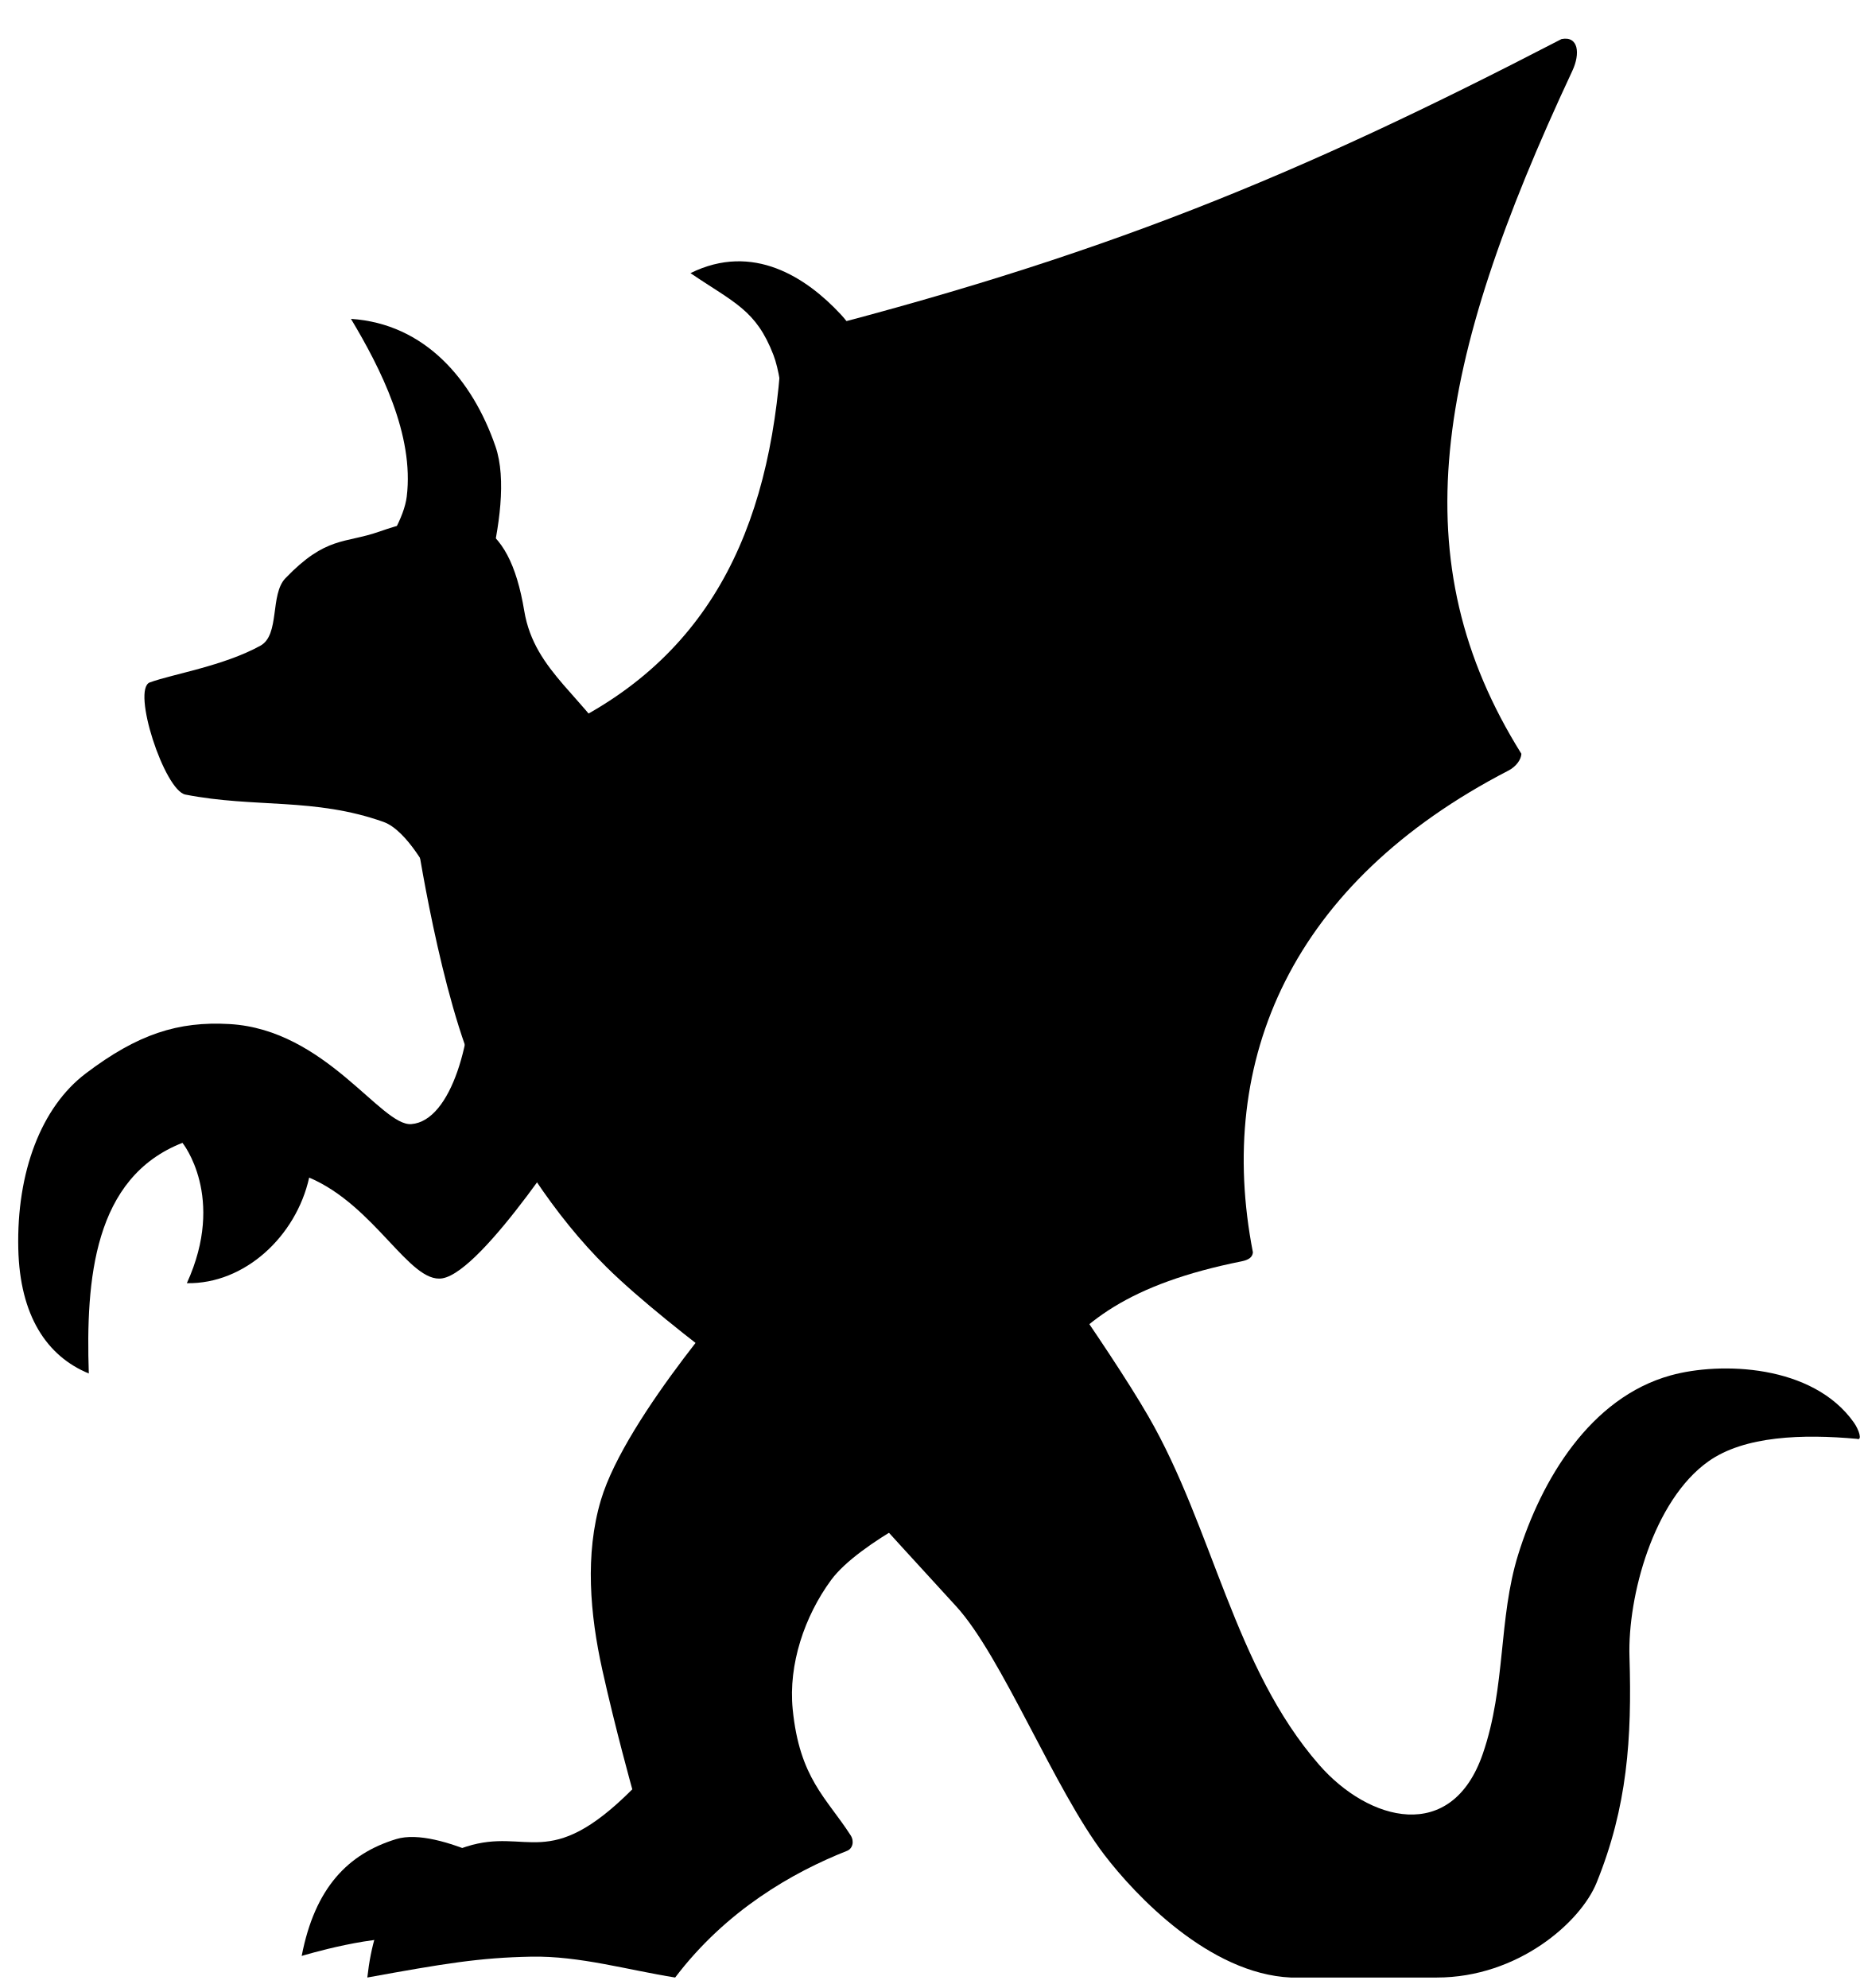
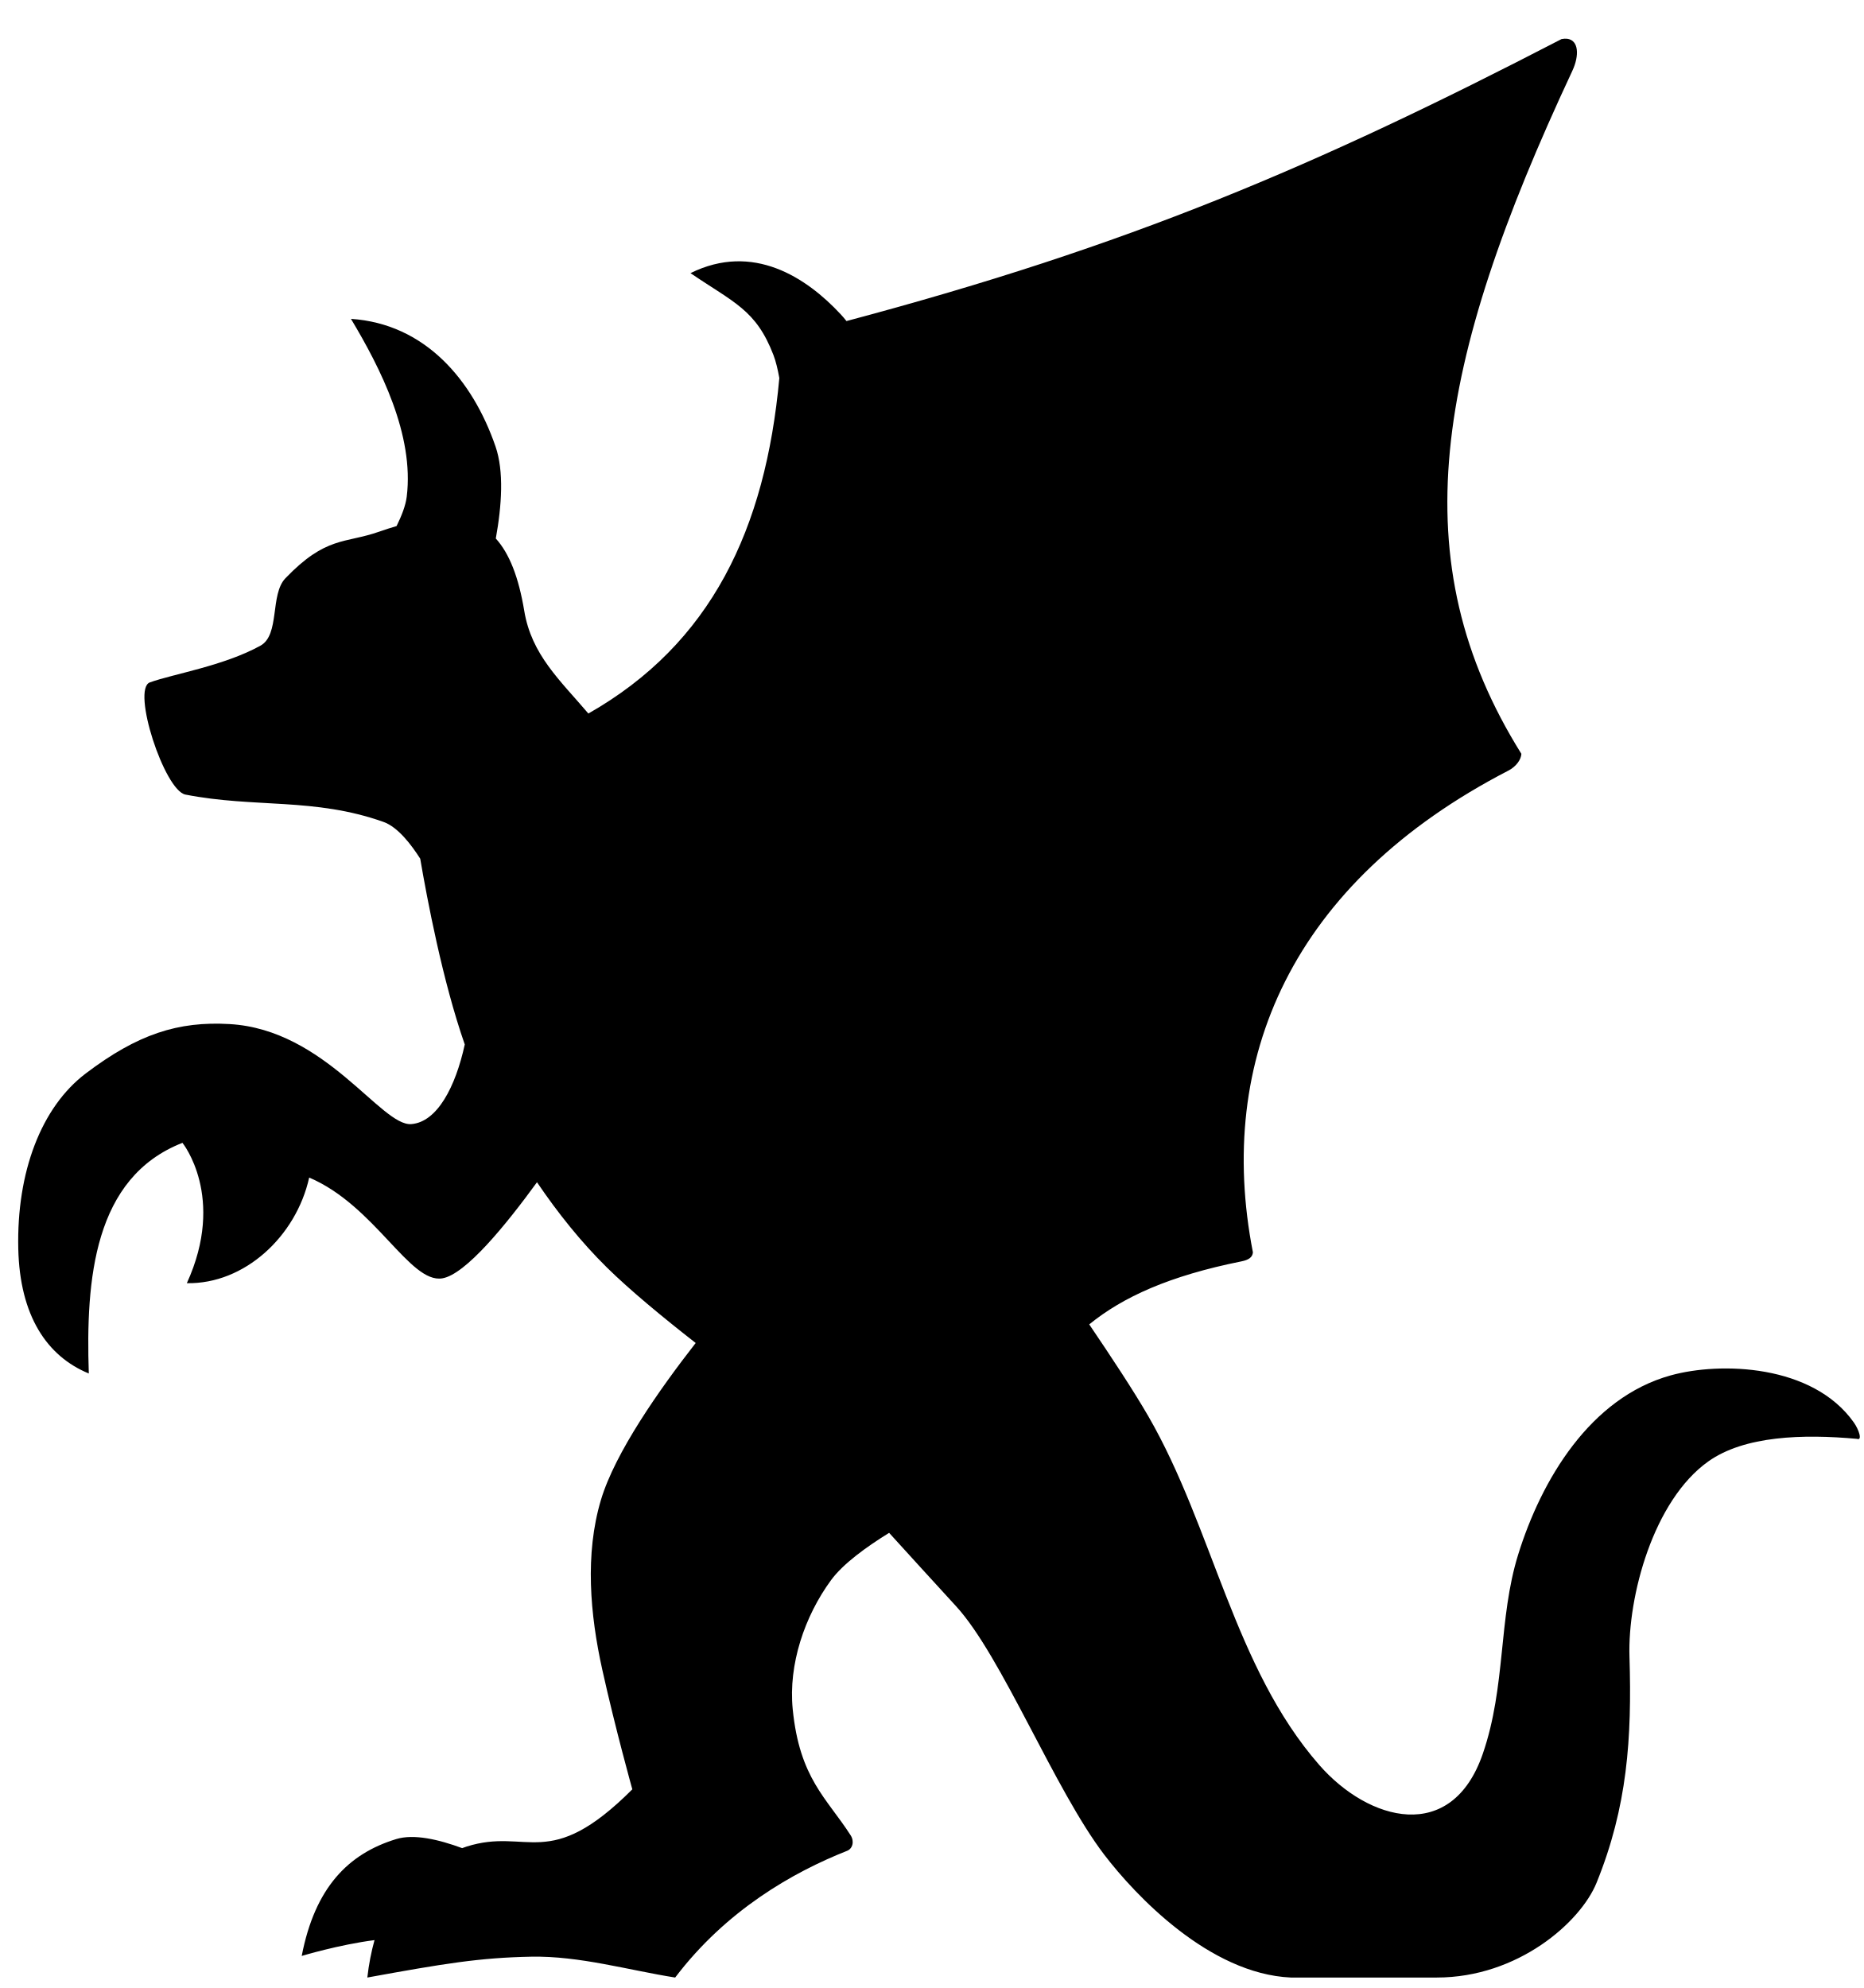
<svg xmlns="http://www.w3.org/2000/svg" width="1.5in" height="1.6in" viewBox="0 0 135 144" id="svg4516" version="1.1">
  <defs id="defs4518" />
  <g id="layer19" style="display:none" transform="translate(0,-846)">
    <path style="color:#000000;clip-rule:nonzero;display:inline;overflow:visible;visibility:visible;opacity:1;isolation:auto;mix-blend-mode:normal;color-interpolation:sRGB;color-interpolation-filters:linearRGB;solid-color:#000000;solid-opacity:1;fill:#000000;fill-opacity:1;fill-rule:evenodd;stroke:none;stroke-width:5;stroke-linecap:butt;stroke-linejoin:miter;stroke-miterlimit:4;stroke-dasharray:none;stroke-dashoffset:0;stroke-opacity:1;color-rendering:auto;image-rendering:auto;shape-rendering:auto;text-rendering:auto;enable-background:accumulate" d="m -112.445,877.833 c 0,0 -0.367,-9.268 -6.012,-15.696 8.78,-0.784 17.542,9.488 17.542,9.488 1.882,-0.784 5.675,-5.913 5.362,-13.909 5.017,3.606 8.046,13.224 8.83,17.457 5.017,-1.882 9.083,-4.294 17.296,-3.548 -0.776,5.322 -2.993,12.085 -5.765,16.852 5.322,-0.333 11.974,0.333 18.294,6.541 -4.989,3.77 -9.978,6.098 -11.641,10.311 5.987,-0.443 14.524,2.883 16.298,6.874 -4.39,2.038 -10.311,5.1 -11.863,9.978 4.077,0.784 9.362,2.159 14.066,6.549 -4.077,2.038 -7.65,4.893 -9.062,8.97 5.083,1.938 8.943,4.407 11.042,10.025 -3.832,2.631 -5.82,5.809 -6.29,9.101 0,1.882 3.247,8.04 7.096,10.146 4.409,2.413 11.06,3.02 15.078,0 4.675,-3.514 4.907,-11.004 4.878,-16.852 -0.03,-6.173 -1.812,-11.155 -4.213,-16.187 -1.662,-3.482 -3.548,-5.322 -6.874,-9.313 11.974,-1.58 20.394,11.404 23.726,19.735 3.316,8.291 2.979,19.668 0.887,26.387 -2.628,8.441 -11.53,18.183 -19.291,18.404 l -15.965,0 c -4.657,0.222 -10.886,-2.088 -15.075,-5.008 -4.351,-3.032 -7.924,-6.862 -12.217,-11.028 -2.02,0 -4.708,1.195 -6.068,3.45 -2.347,3.891 -2.082,12.586 -2.082,12.586 l -24.391,0 c 0,0 -2.544,-4.245 -1.552,-7.317 1.577,-4.886 7.317,-5.1 7.317,-5.1 0,0 -4.403,-15.956 -3.14,-24.391 1.162,-7.759 8.204,-14.857 8.204,-14.857 l -1.096,-12.206 c 0,0 -7.056,3.733 -10.981,2.995 -3.538,-0.665 -7.712,-6.186 -11.167,-5.493 -4.431,0.89 -14.407,-3.453 -11.43,-10.447 4.018,3.244 6.347,2.77 9.063,2.081 -0.35,-3.499 -1.702,-5.934 -6.016,-7.729 3.967,-5.162 13.028,-0.352 14.071,6.684 0.367,2.479 4.786,4.572 7.5,3.685 3.082,-1.007 4.952,-7.722 4.952,-7.722 0,0 -1.973,-6.672 -4.442,-8.872 -3.618,-3.224 -9.742,-2.042 -13.66,-4.976 -2.283,-1.71 -3.18,-7.004 -3.18,-7.004 0,0 4.376,-1.069 5.841,-2.688 1.445,-1.596 0.448,-3.685 1.568,-5.425 0.967,-1.502 4.565,-2.531 4.565,-2.531 z" id="path4139" />
  </g>
-   <g id="layer1" style="display:inline" transform="translate(0,9)">
+   <g id="layer1" style="display:none" transform="translate(0,9)">
    <g id="g4158" transform="translate(1.708042,0)">
      <path id="path4135" d="M 39.195,43.596 C 50.134,38.259 54.368,28.574 54.945,15.465 78.084,9.646 92.233,3.754 111.394,-6.169 c 1.226,-0.242 1.379,1.032 0.785,2.304 -9.999,21.374 -12.415,35.497 -3.689,49.466 -0.016,0.414 -0.374,0.924 -0.942,1.217 -15.706,8.117 -21.23,20.929 -18.504,34.896 -0.033,0.36 -0.31,0.548 -0.833,0.653 -8.075,1.622 -11.711,4.391 -14.32,8.186 z" style="color:#000000;clip-rule:nonzero;display:inline;overflow:visible;visibility:visible;opacity:1;isolation:auto;mix-blend-mode:normal;color-interpolation:sRGB;color-interpolation-filters:linearRGB;solid-color:#000000;solid-opacity:1;fill:#000000;fill-opacity:1;fill-rule:evenodd;stroke:none;stroke-width:5;stroke-linecap:butt;stroke-linejoin:miter;stroke-miterlimit:4;stroke-dasharray:none;stroke-dashoffset:0;stroke-opacity:1;color-rendering:auto;image-rendering:auto;shape-rendering:auto;text-rendering:auto;enable-background:accumulate" />
      <path id="path4137" d="m 18.965,32.885 c 2.949,-3.068 4.297,-2.501 6.784,-3.372 6.338,-2.222 9.4,-0.969 10.515,5.734 0.747,4.491 4.508,6.226 7.097,10.869 l -13.916,8.282 c 0,0 -1.627,-3.241 -3.378,-3.864 C 21.06,48.755 16.755,49.541 11.721,48.555 10.199,48.257 7.8,40.915 9.149,40.428 10.858,39.812 14.481,39.24 17.151,37.773 c 1.432,-0.787 0.681,-3.709 1.814,-4.888 z" style="color:#000000;clip-rule:nonzero;display:inline;overflow:visible;visibility:visible;opacity:1;isolation:auto;mix-blend-mode:normal;color-interpolation:sRGB;color-interpolation-filters:linearRGB;solid-color:#000000;solid-opacity:1;fill:#000000;fill-opacity:1;fill-rule:evenodd;stroke:none;stroke-width:5;stroke-linecap:butt;stroke-linejoin:miter;stroke-miterlimit:4;stroke-dasharray:none;stroke-dashoffset:0;stroke-opacity:1;color-rendering:auto;image-rendering:auto;shape-rendering:auto;text-rendering:auto;enable-background:accumulate" />
      <path id="path4140" d="m 28.435,51.41 c 0,0 1.775,11.921 4.546,17.804 2.292,4.868 5.429,9.809 9.26,13.587 4.689,4.625 14.984,11.793 14.984,11.793 L 78.438,79.189 59.245,55.956 37.052,41.561 Z" style="color:#000000;clip-rule:nonzero;display:inline;overflow:visible;visibility:visible;opacity:1;isolation:auto;mix-blend-mode:normal;color-interpolation:sRGB;color-interpolation-filters:linearRGB;solid-color:#000000;solid-opacity:1;fill:#000000;fill-opacity:1;fill-rule:evenodd;stroke:none;stroke-width:5;stroke-linecap:butt;stroke-linejoin:miter;stroke-miterlimit:4;stroke-dasharray:none;stroke-dashoffset:0;stroke-opacity:1;color-rendering:auto;image-rendering:auto;shape-rendering:auto;text-rendering:auto;enable-background:accumulate" />
      <path id="path4142" d="m 52.426,83.739 c 0,0 -8.784,9.802 -10.607,15.91 -1.172,3.927 -0.79,8.293 0.097,12.294 0.948,4.275 2.175,8.666 2.175,8.666 -6.071,6.071 -7.564,2.732 -12.005,4.145 -4.964,1.579 -6.683,4.942 -7.188,9.487 5.556,-1.01 8.12,-1.439 11.869,-1.511 3.5,-0.067 7.035,0.975 10.428,1.511 3.697,-4.874 8.523,-7.623 12.453,-9.177 0.404,-0.16 0.538,-0.688 0.258,-1.123 -1.74,-2.709 -3.702,-4.12 -4.198,-9.141 -0.32,-3.234 0.857,-6.723 2.778,-9.344 2.043,-2.787 8.586,-5.808 8.586,-5.808 z" style="color:#000000;clip-rule:nonzero;display:inline;overflow:visible;visibility:visible;opacity:1;isolation:auto;mix-blend-mode:normal;color-interpolation:sRGB;color-interpolation-filters:linearRGB;solid-color:#000000;solid-opacity:1;fill:#000000;fill-opacity:1;fill-rule:evenodd;stroke:none;stroke-width:5;stroke-linecap:butt;stroke-linejoin:miter;stroke-miterlimit:4;stroke-dasharray:none;stroke-dashoffset:0;stroke-opacity:1;color-rendering:auto;image-rendering:auto;shape-rendering:auto;text-rendering:auto;enable-background:accumulate" />
      <path id="path4144" d="m 40.326,72.062 c 0,0 -6.993,11.035 -9.997,11.534 -2.36,0.392 -4.871,-5.273 -9.643,-7.298 -0.945,4.26 -4.682,7.726 -8.86,7.649 2.857,-6.25 -0.319,-10.165 -0.319,-10.165 -6.427,2.512 -7.008,9.896 -6.783,16.706 -3.036,-1.25 -4.996,-4.182 -5.107,-9.035 C -0.511,75.905 1.275,71.203 4.499,68.758 8.271,65.897 11.201,64.963 14.919,65.177 c 6.965,0.4 10.979,7.423 13.169,7.247 2.92,-0.234 4.532,-6.281 4.354,-11.102 l 5.469,-4.571 z" style="color:#000000;clip-rule:nonzero;display:inline;overflow:visible;visibility:visible;opacity:1;isolation:auto;mix-blend-mode:normal;color-interpolation:sRGB;color-interpolation-filters:linearRGB;solid-color:#000000;solid-opacity:1;fill:#000000;fill-opacity:1;fill-rule:evenodd;stroke:none;stroke-width:5;stroke-linecap:butt;stroke-linejoin:miter;stroke-miterlimit:4;stroke-dasharray:none;stroke-dashoffset:0;stroke-opacity:1;color-rendering:auto;image-rendering:auto;shape-rendering:auto;text-rendering:auto;enable-background:accumulate" />
      <path id="path4148" d="m 56.972,95.73 c 0,0 5.129,5.688 10.571,11.615 3.311,3.606 7.125,13.268 10.73,17.995 2.249,2.949 7.616,8.634 13.509,8.902 l 10.578,0 c 5.893,0 10.42,-4.018 11.573,-6.859 2.235,-5.503 2.568,-10.451 2.386,-16.387 -0.134,-4.357 1.727,-11.307 5.712,-14.138 2.62,-1.861 6.838,-1.992 10.767,-1.635 0.41,0.152 0.142,-0.664 -0.228,-1.187 -2.981,-4.215 -9.658,-4.41 -13.263,-3.411 -5.842,1.618 -9.374,7.581 -11.051,12.986 -1.444,4.654 -0.876,9.53 -2.559,14.42 -2.256,6.554 -8.271,4.908 -11.853,0.806 C 87.676,111.777 86.157,101.701 81.468,93.584 78.526,88.489 71.619,78.937 71.619,78.937 L 54.447,74.138 Z" style="color:#000000;clip-rule:nonzero;display:inline;overflow:visible;visibility:visible;opacity:1;isolation:auto;mix-blend-mode:normal;color-interpolation:sRGB;color-interpolation-filters:linearRGB;solid-color:#000000;solid-opacity:1;fill:#000000;fill-opacity:1;fill-rule:evenodd;stroke:none;stroke-width:5;stroke-linecap:butt;stroke-linejoin:miter;stroke-miterlimit:4;stroke-dasharray:none;stroke-dashoffset:0;stroke-opacity:1;color-rendering:auto;image-rendering:auto;shape-rendering:auto;text-rendering:auto;enable-background:accumulate" />
      <path id="path4150" d="m 22.955,34.804 c 0,0 4.423,-4.791 4.798,-7.829 0.552,-4.466 -1.898,-9.308 -4.041,-12.879 5.357,0.357 8.804,4.409 10.471,9.248 1.623,4.712 -2.138,14.238 -2.138,14.238 z" style="color:#000000;clip-rule:nonzero;display:inline;overflow:visible;visibility:visible;opacity:1;isolation:auto;mix-blend-mode:normal;color-interpolation:sRGB;color-interpolation-filters:linearRGB;solid-color:#000000;solid-opacity:1;fill:#000000;fill-opacity:1;fill-rule:evenodd;stroke:none;stroke-width:5;stroke-linecap:butt;stroke-linejoin:miter;stroke-miterlimit:4;stroke-dasharray:none;stroke-dashoffset:0;stroke-opacity:1;color-rendering:auto;image-rendering:auto;shape-rendering:auto;text-rendering:auto;enable-background:accumulate" />
      <path id="path4152" d="m 55.197,23.144 c 0,0 -0.105,-4.413 -0.883,-6.432 -1.26,-3.273 -2.852,-3.781 -6.009,-5.927 4.53,-2.241 8.397,0.318 10.871,2.972 2.345,2.516 3.344,7.198 3.344,7.198 z" style="color:#000000;clip-rule:nonzero;display:inline;overflow:visible;visibility:visible;opacity:1;isolation:auto;mix-blend-mode:normal;color-interpolation:sRGB;color-interpolation-filters:linearRGB;solid-color:#000000;solid-opacity:1;fill:#000000;fill-opacity:1;fill-rule:evenodd;stroke:none;stroke-width:5;stroke-linecap:butt;stroke-linejoin:miter;stroke-miterlimit:4;stroke-dasharray:none;stroke-dashoffset:0;stroke-opacity:1;color-rendering:auto;image-rendering:auto;shape-rendering:auto;text-rendering:auto;enable-background:accumulate" />
      <path style="color:#000000;clip-rule:nonzero;display:inline;overflow:visible;visibility:visible;opacity:1;isolation:auto;mix-blend-mode:normal;color-interpolation:sRGB;color-interpolation-filters:linearRGB;solid-color:#000000;solid-opacity:1;fill:#000000;fill-opacity:1;fill-rule:evenodd;stroke:none;stroke-width:5;stroke-linecap:butt;stroke-linejoin:miter;stroke-miterlimit:4;stroke-dasharray:none;stroke-dashoffset:0;stroke-opacity:1;color-rendering:auto;image-rendering:auto;shape-rendering:auto;text-rendering:auto;enable-background:accumulate" d="m 32.368,129.679 c 0,0 -1.741,2.208 -3.868,1.807 -2.765,-0.521 -8.356,1.192 -8.356,1.192 0.96,-4.962 3.375,-7.403 6.845,-8.464 3.132,-0.957 9.394,2.881 9.394,2.881 z" id="path4156" />
    </g>
  </g>
+   <g transform="translate(0,9)" style="display:inline" id="g4145">
+     <path style="color:#000000;clip-rule:nonzero;display:inline;overflow:visible;visibility:visible;opacity:1;isolation:auto;mix-blend-mode:normal;color-interpolation:sRGB;color-interpolation-filters:linearRGB;solid-color:#000000;solid-opacity:1;fill:#000000;fill-opacity:1;fill-rule:evenodd;stroke:none;stroke-width:5;stroke-linecap:butt;stroke-linejoin:miter;stroke-miterlimit:4;stroke-dasharray:none;stroke-dashoffset:0;stroke-opacity:1;color-rendering:auto;image-rendering:auto;shape-rendering:auto;text-rendering:auto;enable-background:accumulate" d="M 113.512 2.809 C 113.391 2.794 113.255 2.802 113.102 2.832 C 95.263 12.07 81.761 17.812 61.312 23.256 C 61.175 23.082 61.033 22.914 60.885 22.756 C 58.411 20.101 54.544 17.544 50.014 19.785 C 53.17 21.932 54.762 22.438 56.021 25.711 C 56.198 26.169 56.335 26.758 56.449 27.383 C 55.449 38.329 51.507 46.633 42.617 51.684 C 40.55 49.254 38.502 47.43 37.973 44.248 C 37.567 41.807 36.898 40.097 35.912 39.006 C 36.347 36.614 36.509 34.133 35.893 32.344 C 34.226 27.504 30.777 23.453 25.42 23.096 C 27.563 26.667 30.013 31.509 29.461 35.975 C 29.381 36.624 29.092 37.36 28.725 38.105 C 28.316 38.225 27.896 38.36 27.457 38.514 C 24.97 39.385 23.623 38.816 20.674 41.885 C 19.541 43.063 20.292 45.986 18.859 46.773 C 16.189 48.241 12.566 48.812 10.857 49.428 C 9.508 49.914 11.908 57.257 13.43 57.555 C 18.464 58.541 22.768 57.755 27.775 59.535 C 28.836 59.912 29.802 61.203 30.438 62.199 C 30.932 65.096 32.06 71.071 33.664 75.656 C 32.994 78.73 31.667 81.274 29.795 81.424 C 27.605 81.599 23.592 74.578 16.627 74.178 C 12.909 73.964 9.98 74.897 6.207 77.758 C 2.983 80.203 1.197 84.906 1.324 90.453 C 1.435 95.307 3.396 98.238 6.432 99.488 C 6.207 92.678 6.788 85.294 13.215 82.781 C 13.215 82.781 16.39 86.697 13.533 92.947 C 17.711 93.024 21.45 89.556 22.395 85.297 C 27.167 87.322 29.677 92.988 32.037 92.596 C 33.723 92.316 36.639 88.738 38.896 85.635 C 40.408 87.868 42.095 89.972 43.949 91.801 C 45.623 93.451 48.012 95.422 50.391 97.279 C 47.762 100.651 44.553 105.212 43.527 108.648 C 42.355 112.575 42.738 116.942 43.625 120.943 C 44.573 125.219 45.801 129.609 45.801 129.609 C 39.729 135.681 38.238 132.343 33.797 133.756 C 33.685 133.791 33.583 133.832 33.475 133.869 C 31.785 133.244 29.984 132.82 28.699 133.213 C 25.229 134.273 22.814 136.716 21.854 141.678 C 21.854 141.678 24.551 140.861 27.127 140.531 C 26.892 141.382 26.714 142.279 26.607 143.242 C 32.163 142.232 34.727 141.804 38.477 141.732 C 41.977 141.666 45.511 142.706 48.904 143.242 C 52.602 138.368 57.428 135.618 61.357 134.064 C 61.761 133.905 61.895 133.377 61.615 132.941 C 59.876 130.233 57.914 128.822 57.418 123.801 C 57.098 120.567 58.274 117.078 60.195 114.457 C 61.066 113.269 62.751 112.052 64.402 111.031 C 65.96 112.743 67.449 114.384 69.25 116.346 C 72.561 119.952 76.375 129.614 79.98 134.34 C 82.23 137.288 87.597 142.974 93.49 143.242 L 104.068 143.242 C 109.961 143.242 114.487 139.224 115.641 136.383 C 117.875 130.88 118.209 125.932 118.027 119.996 C 117.894 115.639 119.752 108.688 123.738 105.857 C 126.358 103.997 130.577 103.866 134.506 104.223 C 134.916 104.375 134.647 103.558 134.277 103.035 C 131.297 98.82 124.619 98.627 121.014 99.625 C 115.171 101.243 111.64 107.206 109.963 112.611 C 108.519 117.265 109.088 122.141 107.404 127.031 C 105.148 133.585 99.133 131.94 95.551 127.838 C 89.384 120.777 87.864 110.701 83.176 102.584 C 82.1 100.722 80.5 98.3 78.896 95.932 C 81.329 93.952 84.69 92.417 89.92 91.367 C 90.443 91.262 90.719 91.075 90.752 90.715 C 88.026 76.747 93.55 63.936 109.256 55.818 C 109.823 55.525 110.181 55.015 110.197 54.602 C 101.471 40.632 103.888 26.509 113.887 5.135 C 114.407 4.022 114.354 2.908 113.512 2.809 z " transform="translate(0,-9)" id="path4149" />
+   </g>
</svg>
